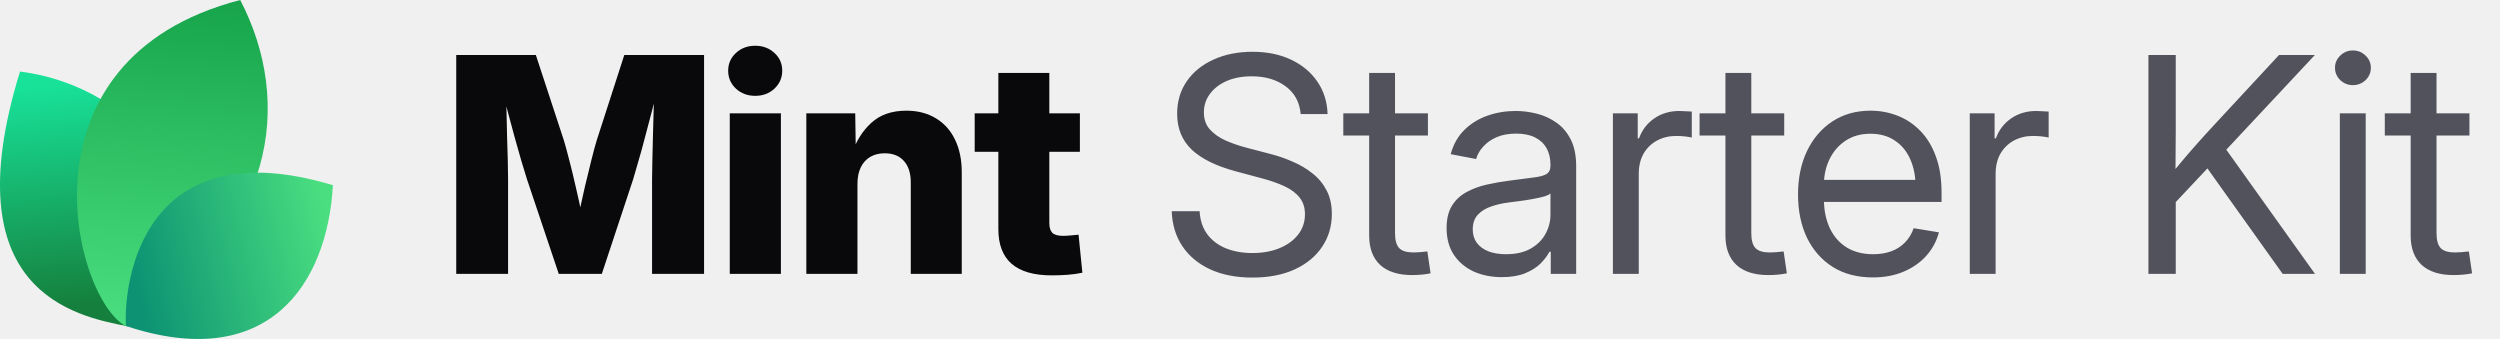
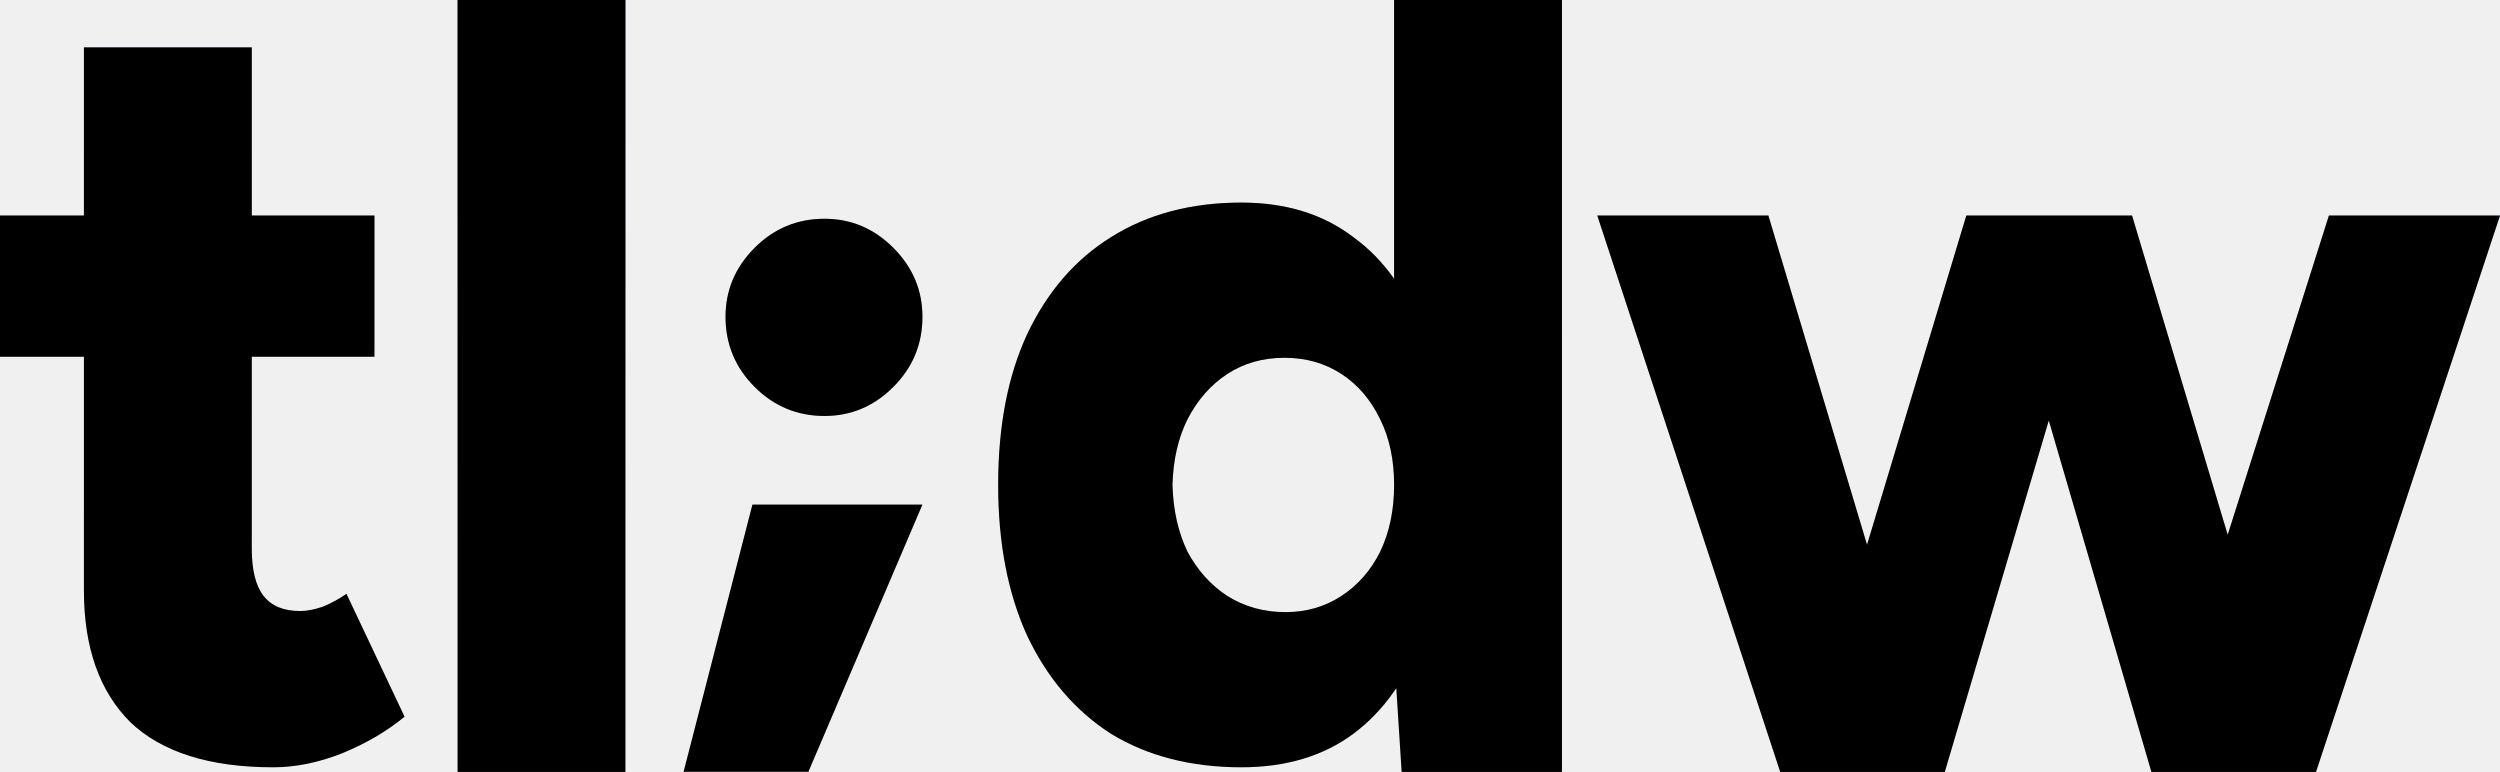
- <svg xmlns="http://www.w3.org/2000/svg" width="177" height="24" viewBox="0 0 177 24" fill="none">
-   <path d="M9.061 23.108C5.268 22.377 -3.391 20.627 1.417 5.064C9.634 6.099 16.973 14.064 9.061 23.108Z" fill="url(#paint0_linear_17557_2020)" />
-   <path d="M8.919 23.094C5.276 21.222 0.784 4.209 17.007 0C20.757 7.193 19.621 16.545 8.919 23.094Z" fill="url(#paint1_linear_17557_2020)" />
-   <path d="M8.914 23.079C8.735 19.882 10.159 9.085 23.57 13.111C23.181 20.123 18.984 26.418 8.914 23.079Z" fill="url(#paint2_linear_17557_2020)" />
-   <path d="M32.301 19.392V3.894H37.938L39.925 9.948C40.036 10.315 40.164 10.787 40.31 11.362C40.462 11.938 40.611 12.552 40.757 13.204C40.91 13.855 41.048 14.483 41.173 15.086C41.305 15.682 41.412 16.192 41.495 16.615H40.695C40.771 16.192 40.871 15.682 40.996 15.086C41.128 14.49 41.267 13.866 41.412 13.214C41.565 12.562 41.714 11.948 41.86 11.373C42.005 10.79 42.133 10.315 42.244 9.948L44.2 3.894H49.848V19.392H46.166V12.704C46.166 12.357 46.173 11.917 46.187 11.383C46.2 10.849 46.214 10.27 46.228 9.646C46.249 9.022 46.266 8.391 46.28 7.753C46.301 7.115 46.311 6.519 46.311 5.964H46.623C46.485 6.561 46.332 7.181 46.166 7.826C45.999 8.471 45.833 9.102 45.666 9.719C45.507 10.336 45.351 10.901 45.198 11.414C45.053 11.928 44.928 12.357 44.824 12.704L42.608 19.392H39.561L37.314 12.704C37.203 12.357 37.072 11.928 36.919 11.414C36.773 10.901 36.614 10.34 36.441 9.729C36.274 9.112 36.104 8.481 35.931 7.836C35.764 7.192 35.608 6.567 35.463 5.964H35.827C35.834 6.512 35.844 7.105 35.858 7.743C35.872 8.374 35.886 9.005 35.9 9.636C35.92 10.26 35.938 10.839 35.952 11.373C35.965 11.907 35.972 12.351 35.972 12.704V19.392H32.301ZM51.668 19.392V8.024H55.288V19.392H51.668ZM53.468 6.786C52.927 6.786 52.473 6.616 52.105 6.276C51.738 5.93 51.554 5.507 51.554 5.007C51.554 4.508 51.738 4.088 52.105 3.749C52.473 3.409 52.927 3.239 53.468 3.239C54.009 3.239 54.463 3.409 54.83 3.749C55.198 4.082 55.382 4.501 55.382 5.007C55.382 5.507 55.198 5.93 54.83 6.276C54.463 6.616 54.009 6.786 53.468 6.786ZM60.708 13.027V19.392H57.088V8.024H60.551L60.593 10.967H60.281C60.593 10.024 61.061 9.268 61.685 8.7C62.309 8.124 63.138 7.836 64.171 7.836C64.975 7.836 65.672 8.017 66.262 8.377C66.851 8.731 67.302 9.234 67.614 9.885C67.933 10.537 68.092 11.307 68.092 12.194V19.392H64.483V12.912C64.483 12.26 64.32 11.754 63.994 11.394C63.675 11.033 63.221 10.853 62.632 10.853C62.25 10.853 61.914 10.936 61.623 11.102C61.332 11.269 61.106 11.515 60.947 11.841C60.787 12.16 60.708 12.555 60.708 13.027ZM76.456 8.024V10.749H69.008V8.024H76.456ZM70.683 5.163H74.292V15.783C74.292 16.102 74.361 16.334 74.5 16.48C74.646 16.625 74.899 16.698 75.259 16.698C75.405 16.698 75.596 16.688 75.831 16.667C76.074 16.646 76.251 16.629 76.362 16.615L76.632 19.309C76.313 19.378 75.963 19.427 75.582 19.455C75.207 19.482 74.836 19.496 74.469 19.496C73.2 19.496 72.25 19.222 71.619 18.674C70.995 18.127 70.683 17.308 70.683 16.22V5.163Z" fill="#09090B" />
-   <path d="M88.667 19.652C87.523 19.652 86.528 19.458 85.682 19.07C84.843 18.681 84.188 18.137 83.716 17.437C83.245 16.736 82.992 15.908 82.957 14.951H84.933C84.968 15.596 85.148 16.14 85.474 16.584C85.8 17.021 86.24 17.354 86.795 17.582C87.35 17.804 87.974 17.915 88.667 17.915C89.388 17.915 90.026 17.801 90.581 17.572C91.143 17.343 91.583 17.024 91.902 16.615C92.228 16.199 92.391 15.717 92.391 15.169C92.391 14.698 92.266 14.306 92.017 13.994C91.767 13.675 91.413 13.408 90.956 13.193C90.498 12.978 89.954 12.787 89.323 12.621L87.502 12.132C86.123 11.765 85.082 11.255 84.382 10.603C83.689 9.944 83.342 9.095 83.342 8.055C83.342 7.174 83.571 6.404 84.028 5.746C84.486 5.087 85.117 4.577 85.921 4.217C86.726 3.849 87.645 3.666 88.678 3.666C89.718 3.666 90.63 3.853 91.413 4.227C92.204 4.602 92.824 5.122 93.275 5.787C93.726 6.446 93.965 7.209 93.993 8.076H92.089C92.013 7.23 91.656 6.574 91.018 6.11C90.387 5.638 89.586 5.403 88.615 5.403C87.95 5.403 87.36 5.513 86.847 5.735C86.341 5.957 85.946 6.262 85.661 6.651C85.377 7.032 85.235 7.469 85.235 7.961C85.235 8.447 85.377 8.849 85.661 9.168C85.946 9.48 86.317 9.74 86.774 9.948C87.232 10.149 87.724 10.319 88.251 10.457L89.884 10.884C90.439 11.023 90.977 11.206 91.496 11.435C92.023 11.657 92.495 11.934 92.911 12.267C93.334 12.593 93.67 12.995 93.92 13.474C94.17 13.945 94.294 14.504 94.294 15.149C94.294 16.015 94.066 16.788 93.608 17.468C93.157 18.148 92.512 18.681 91.673 19.07C90.834 19.458 89.832 19.652 88.667 19.652ZM101.097 8.024V9.594H95.106V8.024H101.097ZM96.937 5.163H98.767V16.521C98.767 17 98.865 17.347 99.059 17.562C99.26 17.77 99.6 17.874 100.078 17.874C100.21 17.874 100.366 17.867 100.546 17.853C100.733 17.832 100.903 17.815 101.056 17.801L101.285 19.351C101.097 19.392 100.886 19.423 100.65 19.444C100.414 19.465 100.189 19.475 99.974 19.475C98.996 19.475 98.244 19.236 97.717 18.758C97.197 18.272 96.937 17.579 96.937 16.677V5.163ZM106.33 19.621C105.595 19.621 104.932 19.489 104.343 19.226C103.754 18.955 103.285 18.564 102.939 18.05C102.592 17.53 102.419 16.896 102.419 16.147C102.419 15.495 102.547 14.965 102.804 14.556C103.06 14.146 103.403 13.828 103.833 13.599C104.263 13.363 104.742 13.186 105.269 13.068C105.796 12.95 106.333 12.857 106.881 12.787C107.574 12.69 108.132 12.617 108.555 12.569C108.978 12.52 109.287 12.441 109.481 12.33C109.675 12.212 109.772 12.014 109.772 11.737V11.654C109.772 11.203 109.679 10.815 109.492 10.489C109.311 10.163 109.041 9.91 108.68 9.729C108.32 9.549 107.872 9.459 107.338 9.459C106.805 9.459 106.34 9.546 105.945 9.719C105.556 9.892 105.241 10.118 104.998 10.395C104.755 10.665 104.593 10.953 104.509 11.258L102.71 10.915C102.897 10.222 103.22 9.65 103.677 9.199C104.135 8.748 104.679 8.412 105.31 8.19C105.941 7.968 106.607 7.857 107.307 7.857C107.8 7.857 108.295 7.92 108.795 8.044C109.301 8.169 109.765 8.381 110.188 8.679C110.611 8.97 110.951 9.369 111.208 9.875C111.464 10.374 111.593 11.005 111.593 11.768V19.392H109.793V17.822H109.7C109.568 18.085 109.363 18.359 109.086 18.643C108.809 18.921 108.444 19.153 107.994 19.34C107.543 19.527 106.988 19.621 106.33 19.621ZM106.621 17.998C107.321 17.998 107.904 17.867 108.368 17.603C108.84 17.333 109.19 16.986 109.419 16.563C109.654 16.133 109.772 15.682 109.772 15.211V13.692C109.703 13.769 109.554 13.841 109.325 13.911C109.096 13.973 108.829 14.032 108.524 14.088C108.226 14.143 107.921 14.192 107.609 14.233C107.304 14.275 107.033 14.309 106.798 14.337C106.354 14.393 105.938 14.49 105.549 14.628C105.168 14.76 104.86 14.954 104.624 15.211C104.388 15.467 104.27 15.811 104.27 16.241C104.27 16.615 104.367 16.934 104.561 17.198C104.762 17.461 105.04 17.662 105.393 17.801C105.747 17.933 106.156 17.998 106.621 17.998ZM114.193 19.392V8.024H115.951V9.792H116.045C116.253 9.209 116.61 8.741 117.116 8.388C117.622 8.034 118.219 7.857 118.905 7.857C119.058 7.857 119.217 7.864 119.384 7.878C119.55 7.885 119.682 7.892 119.779 7.899V9.74C119.716 9.719 119.578 9.695 119.363 9.667C119.155 9.639 118.922 9.625 118.666 9.625C118.174 9.625 117.726 9.733 117.324 9.948C116.922 10.163 116.603 10.471 116.367 10.874C116.138 11.276 116.024 11.758 116.024 12.319V19.392H114.193ZM126.322 8.024V9.594H120.33V8.024H126.322ZM122.161 5.163H123.992V16.521C123.992 17 124.089 17.347 124.283 17.562C124.484 17.77 124.824 17.874 125.302 17.874C125.434 17.874 125.59 17.867 125.77 17.853C125.958 17.832 126.127 17.815 126.28 17.801L126.509 19.351C126.322 19.392 126.11 19.423 125.874 19.444C125.639 19.465 125.413 19.475 125.198 19.475C124.221 19.475 123.468 19.236 122.941 18.758C122.421 18.272 122.161 17.579 122.161 16.677V5.163ZM132.604 19.642C131.502 19.642 130.555 19.396 129.765 18.903C128.974 18.404 128.364 17.714 127.934 16.834C127.511 15.946 127.3 14.927 127.3 13.775C127.3 12.611 127.511 11.584 127.934 10.697C128.364 9.802 128.964 9.102 129.734 8.596C130.51 8.089 131.408 7.836 132.428 7.836C133.1 7.836 133.738 7.954 134.341 8.19C134.952 8.426 135.489 8.783 135.954 9.261C136.425 9.74 136.793 10.343 137.056 11.071C137.327 11.792 137.462 12.645 137.462 13.63V14.296H128.433V12.735H136.463L135.631 13.297C135.631 12.541 135.506 11.876 135.257 11.3C135.007 10.725 134.643 10.277 134.165 9.958C133.686 9.632 133.107 9.469 132.428 9.469C131.748 9.469 131.162 9.632 130.67 9.958C130.177 10.284 129.796 10.725 129.526 11.279C129.262 11.827 129.13 12.441 129.13 13.12V14.046C129.13 14.864 129.273 15.572 129.557 16.168C129.841 16.757 130.243 17.211 130.763 17.53C131.283 17.842 131.901 17.998 132.615 17.998C133.093 17.998 133.523 17.929 133.905 17.79C134.293 17.645 134.619 17.433 134.882 17.156C135.153 16.879 135.354 16.546 135.486 16.157L137.275 16.449C137.108 17.08 136.81 17.634 136.38 18.113C135.95 18.591 135.413 18.966 134.768 19.236C134.123 19.507 133.402 19.642 132.604 19.642ZM139.459 19.392V8.024H141.217V9.792H141.311C141.519 9.209 141.876 8.741 142.382 8.388C142.888 8.034 143.485 7.857 144.171 7.857C144.324 7.857 144.483 7.864 144.649 7.878C144.816 7.885 144.948 7.892 145.045 7.899V9.74C144.982 9.719 144.844 9.695 144.629 9.667C144.421 9.639 144.188 9.625 143.932 9.625C143.439 9.625 142.992 9.733 142.59 9.948C142.188 10.163 141.869 10.471 141.633 10.874C141.404 11.276 141.29 11.758 141.29 12.319V19.392H139.459ZM153.429 14.961V12.715C153.783 12.257 154.136 11.82 154.49 11.404C154.844 10.981 155.204 10.565 155.572 10.156C155.939 9.74 156.314 9.327 156.695 8.918L161.355 3.894H163.893L157.277 10.967H157.184L153.429 14.961ZM152.108 19.392V3.894H154.043V9.241L154.022 12.559L154.043 13.505V19.392H152.108ZM161.615 19.392L155.967 11.477L157.173 9.969L163.903 19.392H161.615ZM165.661 19.392V8.024H167.492V19.392H165.661ZM166.587 6.027C166.24 6.027 165.942 5.909 165.692 5.673C165.443 5.43 165.318 5.139 165.318 4.799C165.318 4.459 165.443 4.172 165.692 3.936C165.942 3.693 166.24 3.572 166.587 3.572C166.934 3.572 167.232 3.693 167.482 3.936C167.731 4.172 167.856 4.459 167.856 4.799C167.856 5.139 167.731 5.43 167.482 5.673C167.232 5.909 166.934 6.027 166.587 6.027ZM174.836 8.024V9.594H168.844V8.024H174.836ZM170.675 5.163H172.506V16.521C172.506 17 172.603 17.347 172.797 17.562C172.998 17.77 173.338 17.874 173.816 17.874C173.948 17.874 174.104 17.867 174.284 17.853C174.472 17.832 174.641 17.815 174.794 17.801L175.023 19.351C174.836 19.392 174.624 19.423 174.388 19.444C174.153 19.465 173.927 19.475 173.712 19.475C172.735 19.475 171.982 19.236 171.455 18.758C170.935 18.272 170.675 17.579 170.675 16.677V5.163Z" fill="#52525C" />
+ <svg xmlns="http://www.w3.org/2000/svg" width="570" height="176" viewBox="0 0 570 176" fill="none">
+   <g clip-path="url(#clip0_1027_8967)">
+     <path d="M319.575 176L317.858 149.144V0H356.127V176H319.575ZM283.023 174.944C271.575 174.944 261.681 172.405 253.34 167.327C245.163 162.085 238.785 154.632 234.206 144.967C229.79 135.303 227.582 123.837 227.582 110.568C227.582 97.136 229.79 85.67 234.206 76.169C238.785 66.505 245.163 59.134 253.34 54.056C261.681 48.814 271.575 46.193 283.023 46.193C293.163 46.193 301.667 48.814 308.536 54.056C315.568 59.134 320.802 66.505 324.236 76.169C327.67 85.67 329.388 97.136 329.388 110.568C329.388 123.837 327.67 135.303 324.236 144.967C320.802 154.632 315.568 162.085 308.536 167.327C301.667 172.405 293.163 174.944 283.023 174.944ZM293.081 139.562C297.824 139.562 302.076 138.333 305.837 135.876C309.599 133.419 312.543 130.061 314.669 125.802C316.795 121.379 317.858 116.302 317.858 110.568C317.858 104.835 316.795 99.839 314.669 95.58C312.543 91.157 309.599 87.718 305.837 85.26C302.076 82.803 297.742 81.575 292.836 81.575C287.929 81.575 283.596 82.803 279.834 85.26C276.073 87.718 273.047 91.157 270.757 95.58C268.631 99.839 267.487 104.835 267.323 110.568C267.487 116.302 268.631 121.379 270.757 125.802C273.047 130.061 276.073 133.419 279.834 135.876C283.759 138.333 288.175 139.562 293.081 139.562Z" fill="url(#paint0_linear_1027_8967)" />
+     <path d="M319.575 176L317.858 149.144V0H356.127V176H319.575ZM283.023 174.944C271.575 174.944 261.681 172.405 253.34 167.327C245.163 162.085 238.785 154.632 234.206 144.967C229.79 135.303 227.582 123.837 227.582 110.568C227.582 97.136 229.79 85.67 234.206 76.169C238.785 66.505 245.163 59.134 253.34 54.056C261.681 48.814 271.575 46.193 283.023 46.193C293.163 46.193 301.667 48.814 308.536 54.056C315.568 59.134 320.802 66.505 324.236 76.169C327.67 85.67 329.388 97.136 329.388 110.568C329.388 123.837 327.67 135.303 324.236 144.967C320.802 154.632 315.568 162.085 308.536 167.327C301.667 172.405 293.163 174.944 283.023 174.944ZM293.081 139.562C297.824 139.562 302.076 138.333 305.837 135.876C309.599 133.419 312.543 130.061 314.669 125.802C316.795 121.379 317.858 116.302 317.858 110.568C317.858 104.835 316.795 99.839 314.669 95.58C312.543 91.157 309.599 87.718 305.837 85.26C302.076 82.803 297.742 81.575 292.836 81.575C287.929 81.575 283.596 82.803 279.834 85.26C276.073 87.718 273.047 91.157 270.757 95.58C268.631 99.839 267.487 104.835 267.323 110.568C267.487 116.302 268.631 121.379 270.757 125.802C273.047 130.061 276.073 133.419 279.834 135.876C283.759 138.333 288.175 139.562 293.081 139.562Z" fill="black" />
+     <path d="M62.31 174.943C47.755 174.943 36.879 171.503 29.683 164.623C22.651 157.58 19.135 147.588 19.135 134.647V10.81H57.404V125.065C57.404 129.979 58.303 133.582 60.102 135.876C61.901 138.169 64.681 139.316 68.443 139.316C69.915 139.316 71.632 138.988 73.594 138.333C75.557 137.514 77.356 136.531 78.991 135.384L92.238 163.395C88.313 166.671 83.571 169.456 78.01 171.749C72.613 173.878 67.38 174.943 62.31 174.943ZM0 81.329V49.141H85.37V81.329H0Z" fill="url(#paint1_linear_1027_8967)" />
+     <path d="M62.31 174.943C47.755 174.943 36.879 171.503 29.683 164.623C22.651 157.58 19.135 147.588 19.135 134.647V10.81H57.404V125.065C57.404 129.979 58.303 133.582 60.102 135.876C61.901 138.169 64.681 139.316 68.443 139.316C69.915 139.316 71.632 138.988 73.594 138.333C75.557 137.514 77.356 136.531 78.991 135.384L92.238 163.395C88.313 166.671 83.571 169.456 78.01 171.749C72.613 173.878 67.38 174.943 62.31 174.943ZM0 81.329V49.141H85.37V81.329H0Z" fill="black" />
+     <path d="M104.328 176V0H142.597V176H104.328Z" fill="url(#paint2_linear_1027_8967)" />
+     <path d="M104.328 176V0H142.597V176H104.328Z" fill="black" />
+     <path d="M187.99 94.843C181.775 94.843 176.46 92.632 172.044 88.209C167.629 83.787 165.421 78.463 165.421 72.238C165.421 66.177 167.629 60.936 172.044 56.513C176.46 52.09 181.775 49.879 187.99 49.879C194.041 49.879 199.274 52.09 203.69 56.513C208.106 60.936 210.313 66.177 210.313 72.238C210.313 78.463 208.106 83.787 203.69 88.209C199.274 92.632 194.041 94.843 187.99 94.843ZM155.854 175.977L171.554 115.042H210.313L184.31 175.977H155.854Z" fill="url(#paint3_linear_1027_8967)" />
+     <path d="M187.99 94.843C181.775 94.843 176.46 92.632 172.044 88.209C167.629 83.787 165.421 78.463 165.421 72.238C165.421 66.177 167.629 60.936 172.044 56.513C176.46 52.09 181.775 49.879 187.99 49.879C194.041 49.879 199.274 52.09 203.69 56.513C208.106 60.936 210.313 66.177 210.313 72.238C210.313 78.463 208.106 83.787 203.69 88.209C199.274 92.632 194.041 94.843 187.99 94.843ZM155.854 175.977L171.554 115.042H210.313L184.31 175.977H155.854Z" fill="black" />
+     <path d="M490.764 175.999L530.996 49.141H570.001L528.052 175.999H490.764ZM410.055 175.999L448.325 49.141H480.951L443.418 175.999H410.055ZM405.885 175.999L364.182 49.141H403.187L441.21 175.999H405.885ZM490.519 175.999L453.476 49.141H486.103L524.127 175.999H490.519Z" fill="url(#paint4_linear_1027_8967)" />
+     <path d="M490.764 175.999L530.996 49.141H570.001L528.052 175.999H490.764ZM410.055 175.999L448.325 49.141H480.951L443.418 175.999H410.055ZM405.885 175.999L364.182 49.141H403.187L441.21 175.999H405.885ZM490.519 175.999L453.476 49.141H486.103L524.127 175.999H490.519Z" fill="black" />
+   </g>
  <defs>
-     <linearGradient id="paint0_linear_17557_2020" x1="3.776" y1="5.916" x2="5.232" y2="21.559" gradientUnits="userSpaceOnUse">
-       <stop stop-color="#18E299" />
-       <stop offset="1" stop-color="#15803D" />
+     <linearGradient id="paint0_linear_1027_8967" x1="226.584" y1="30.182" x2="226.584" y2="184.714" gradientUnits="userSpaceOnUse">
+       <stop stop-color="#002FA7" stop-opacity="0.4" />
+       <stop offset="1" stop-color="#C6C6D5" stop-opacity="0.2" />
    </linearGradient>
-     <linearGradient id="paint1_linear_17557_2020" x1="12.171" y1="-0.718" x2="10.19" y2="22.983" gradientUnits="userSpaceOnUse">
-       <stop stop-color="#16A34A" />
-       <stop offset="1" stop-color="#4ADE80" />
+     <linearGradient id="paint1_linear_1027_8967" x1="226.584" y1="30.182" x2="226.584" y2="184.714" gradientUnits="userSpaceOnUse">
+       <stop stop-color="#002FA7" stop-opacity="0.4" />
+       <stop offset="1" stop-color="#C6C6D5" stop-opacity="0.2" />
    </linearGradient>
-     <linearGradient id="paint2_linear_17557_2020" x1="23.133" y1="15.353" x2="9.338" y2="18.52" gradientUnits="userSpaceOnUse">
-       <stop stop-color="#4ADE80" />
-       <stop offset="1" stop-color="#0D9373" />
+     <linearGradient id="paint2_linear_1027_8967" x1="226.584" y1="30.182" x2="226.584" y2="184.714" gradientUnits="userSpaceOnUse">
+       <stop stop-color="#002FA7" stop-opacity="0.4" />
+       <stop offset="1" stop-color="#C6C6D5" stop-opacity="0.2" />
    </linearGradient>
+     <linearGradient id="paint3_linear_1027_8967" x1="226.584" y1="30.182" x2="226.584" y2="184.714" gradientUnits="userSpaceOnUse">
+       <stop stop-color="#002FA7" stop-opacity="0.4" />
+       <stop offset="1" stop-color="#C6C6D5" stop-opacity="0.2" />
+     </linearGradient>
+     <linearGradient id="paint4_linear_1027_8967" x1="226.584" y1="30.182" x2="226.584" y2="184.714" gradientUnits="userSpaceOnUse">
+       <stop stop-color="#002FA7" stop-opacity="0.4" />
+       <stop offset="1" stop-color="#C6C6D5" stop-opacity="0.2" />
+     </linearGradient>
+     <clipPath id="clip0_1027_8967">
+       <rect width="570" height="176" fill="white" />
+     </clipPath>
  </defs>
</svg>
